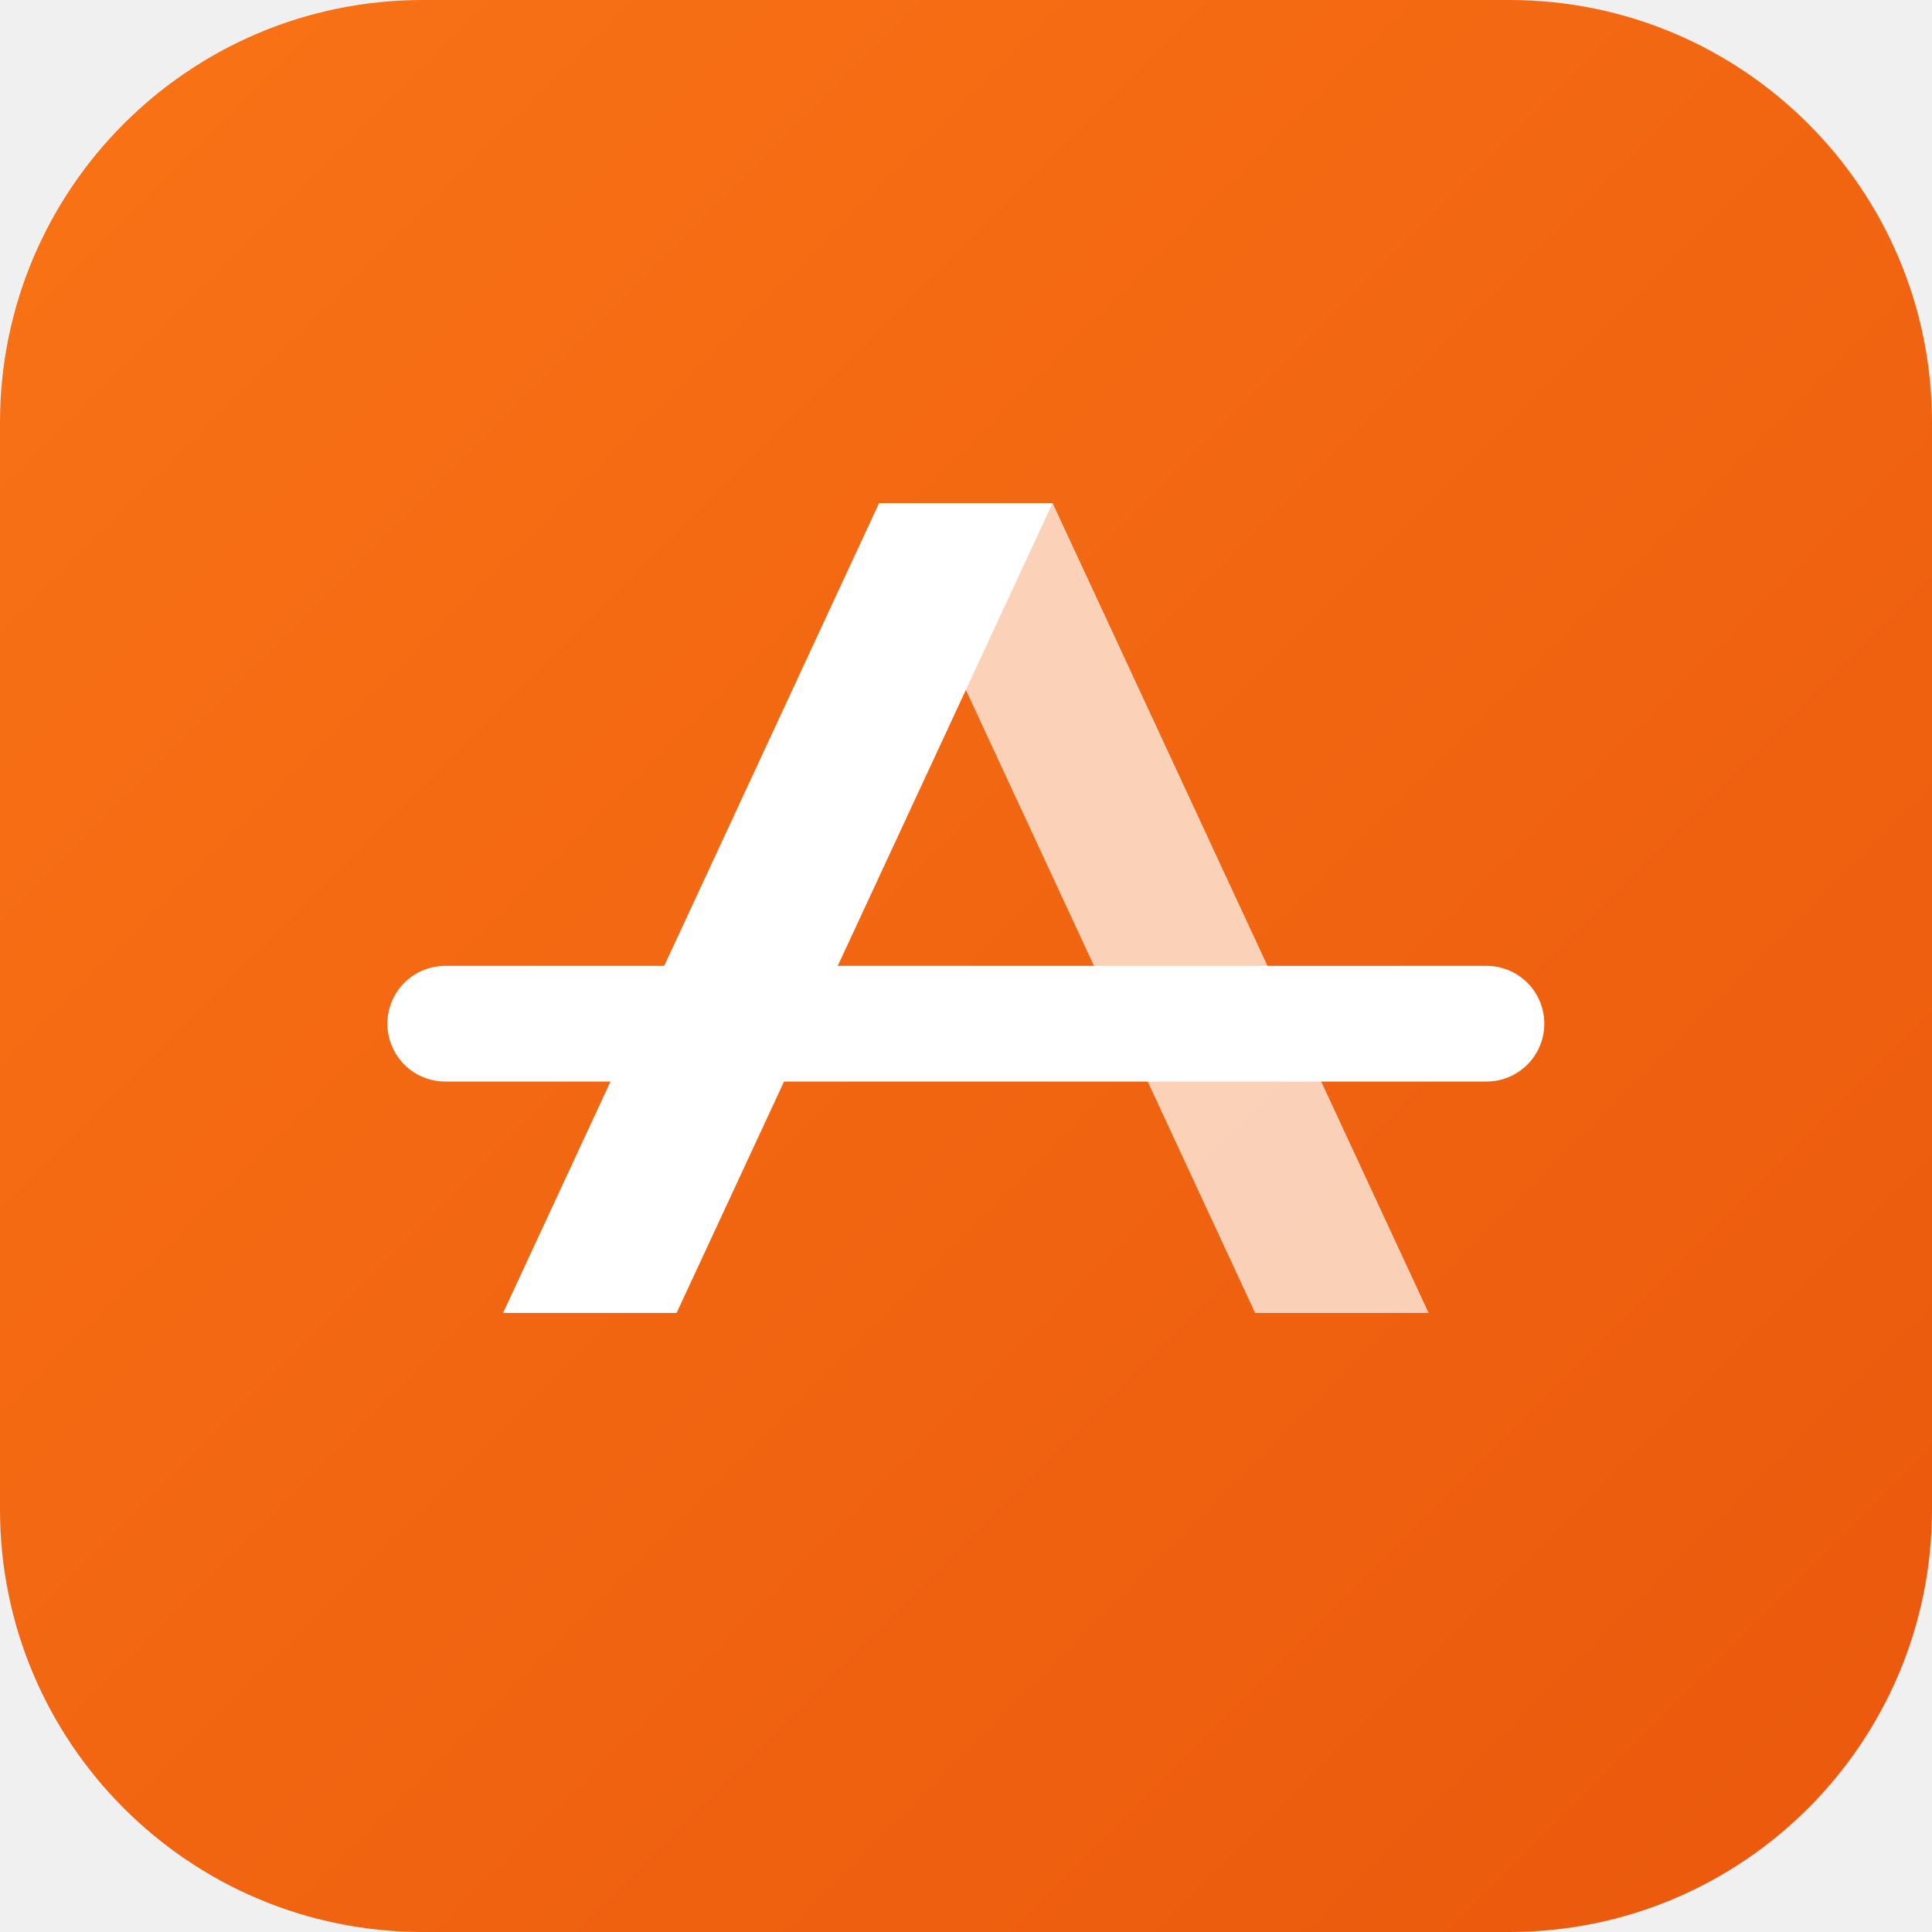
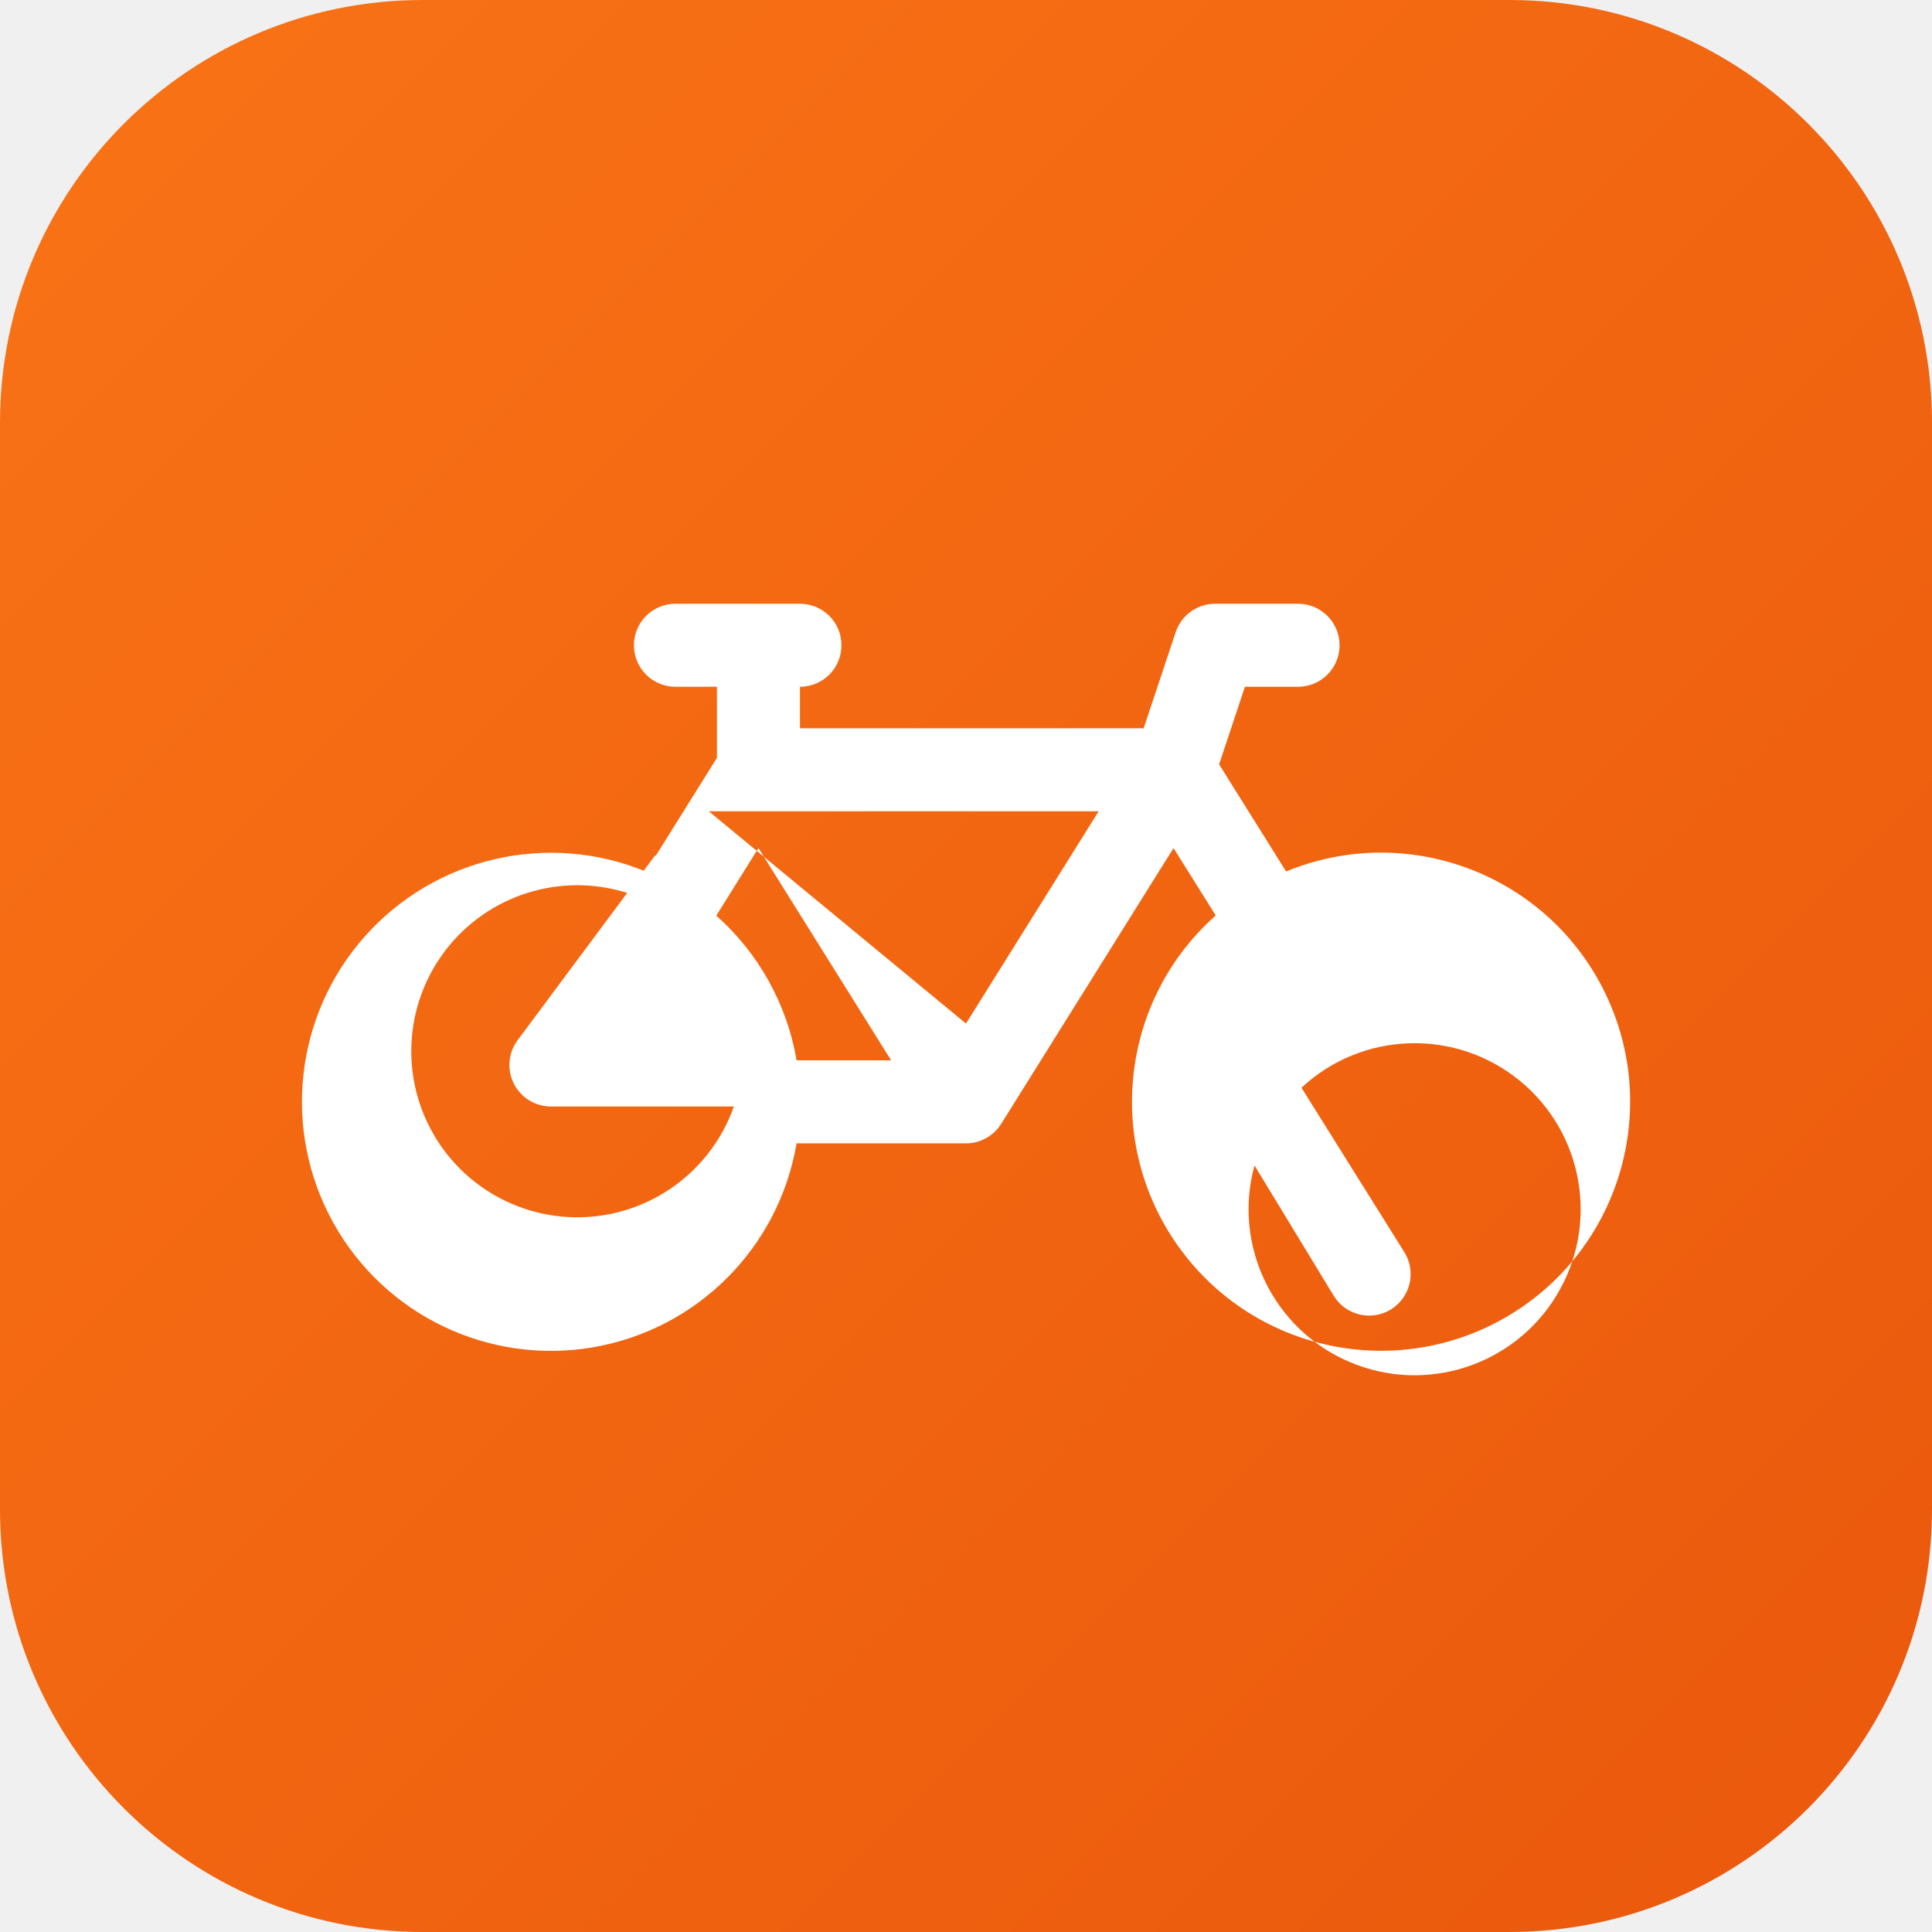
<svg xmlns="http://www.w3.org/2000/svg" viewBox="0 0 512 512">
  <defs>
    <linearGradient id="g" x1="0" y1="0" x2="1" y2="1">
      <stop offset="0" stop-color="#F97316" />
      <stop offset="1" stop-color="#EA580C" />
    </linearGradient>
  </defs>
  <rect width="512" height="512" rx="112" fill="url(#g)" />
-   <g transform="translate(72 72) scale(15.33)">
-     <path d="M4 18L10.5 4h3L7 18H4z" fill="#fff" />
-     <path d="M13.5 4L20 18h-3L10.5 4h3z" fill="#fff" opacity=".7" />
-     <line x1="3" y1="13" x2="21" y2="13" stroke="#fff" stroke-width="2" stroke-linecap="round" />
+   <g transform="translate(80 72) scale(22)" fill="#fff">
+     <path d="M4 4.5a.5.5 0 0 1 .5-.5H6a.5.5 0 0 1 0 1v.5h4.14l.386-1.158A.5.5 0 0 1 11 4h1a.5.5 0 0 1 0 1h-.64l-.311.935.807 1.29a3 3 0 1 1-.848.53l-.508-.812-2.076 3.322A.5.5 0 0 1 8 10.5H5.959a3 3 0 1 1-1.815-3.274L5 5.856V5h-.5a.5.5 0 0 1-.5-.5m1.5 2.443-.508.814c.5.444.85 1.054.967 1.743h1.139zM8 9.057 9.598 6.5H4.902zM4.259 7.626a2 2 0 1 0 .945 2.43H3a.5.5 0 0 1-.4-.8l1.659-2.23zm7.216 3.14a2 2 0 1 0 .566-.936l1.239 1.98a.5.5 0 1 1-.848.53z" />
  </g>
</svg>
